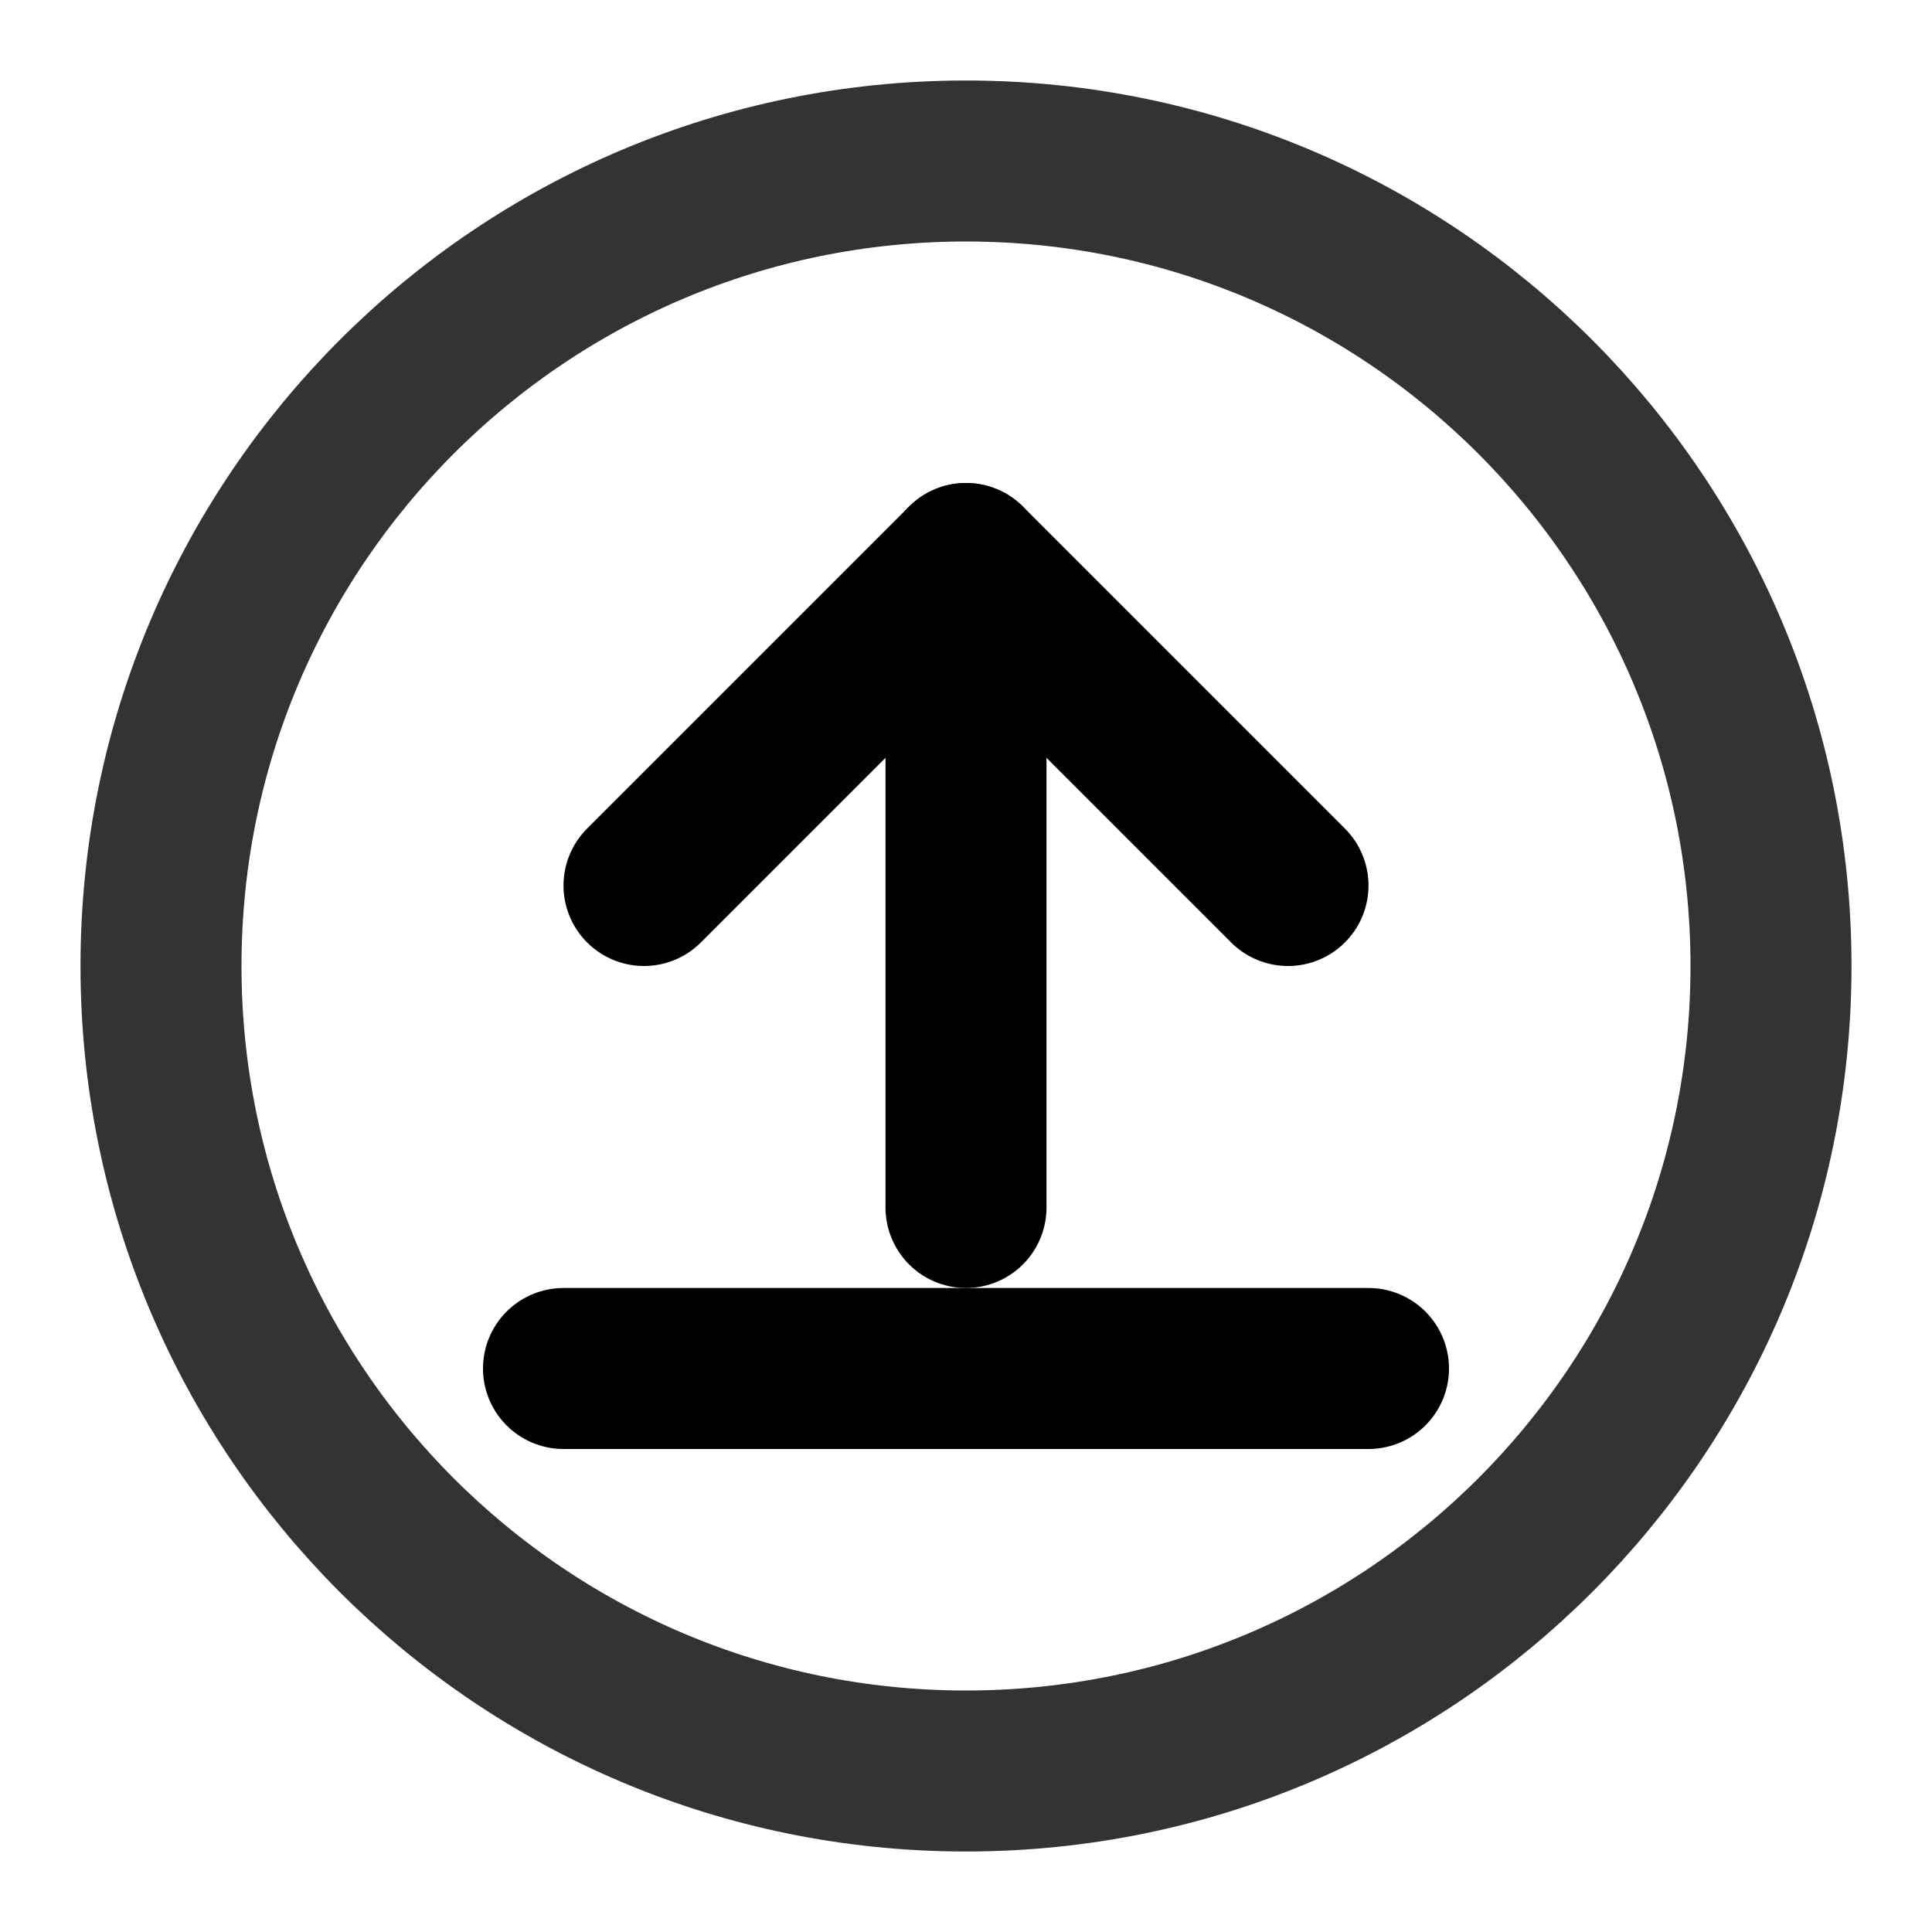
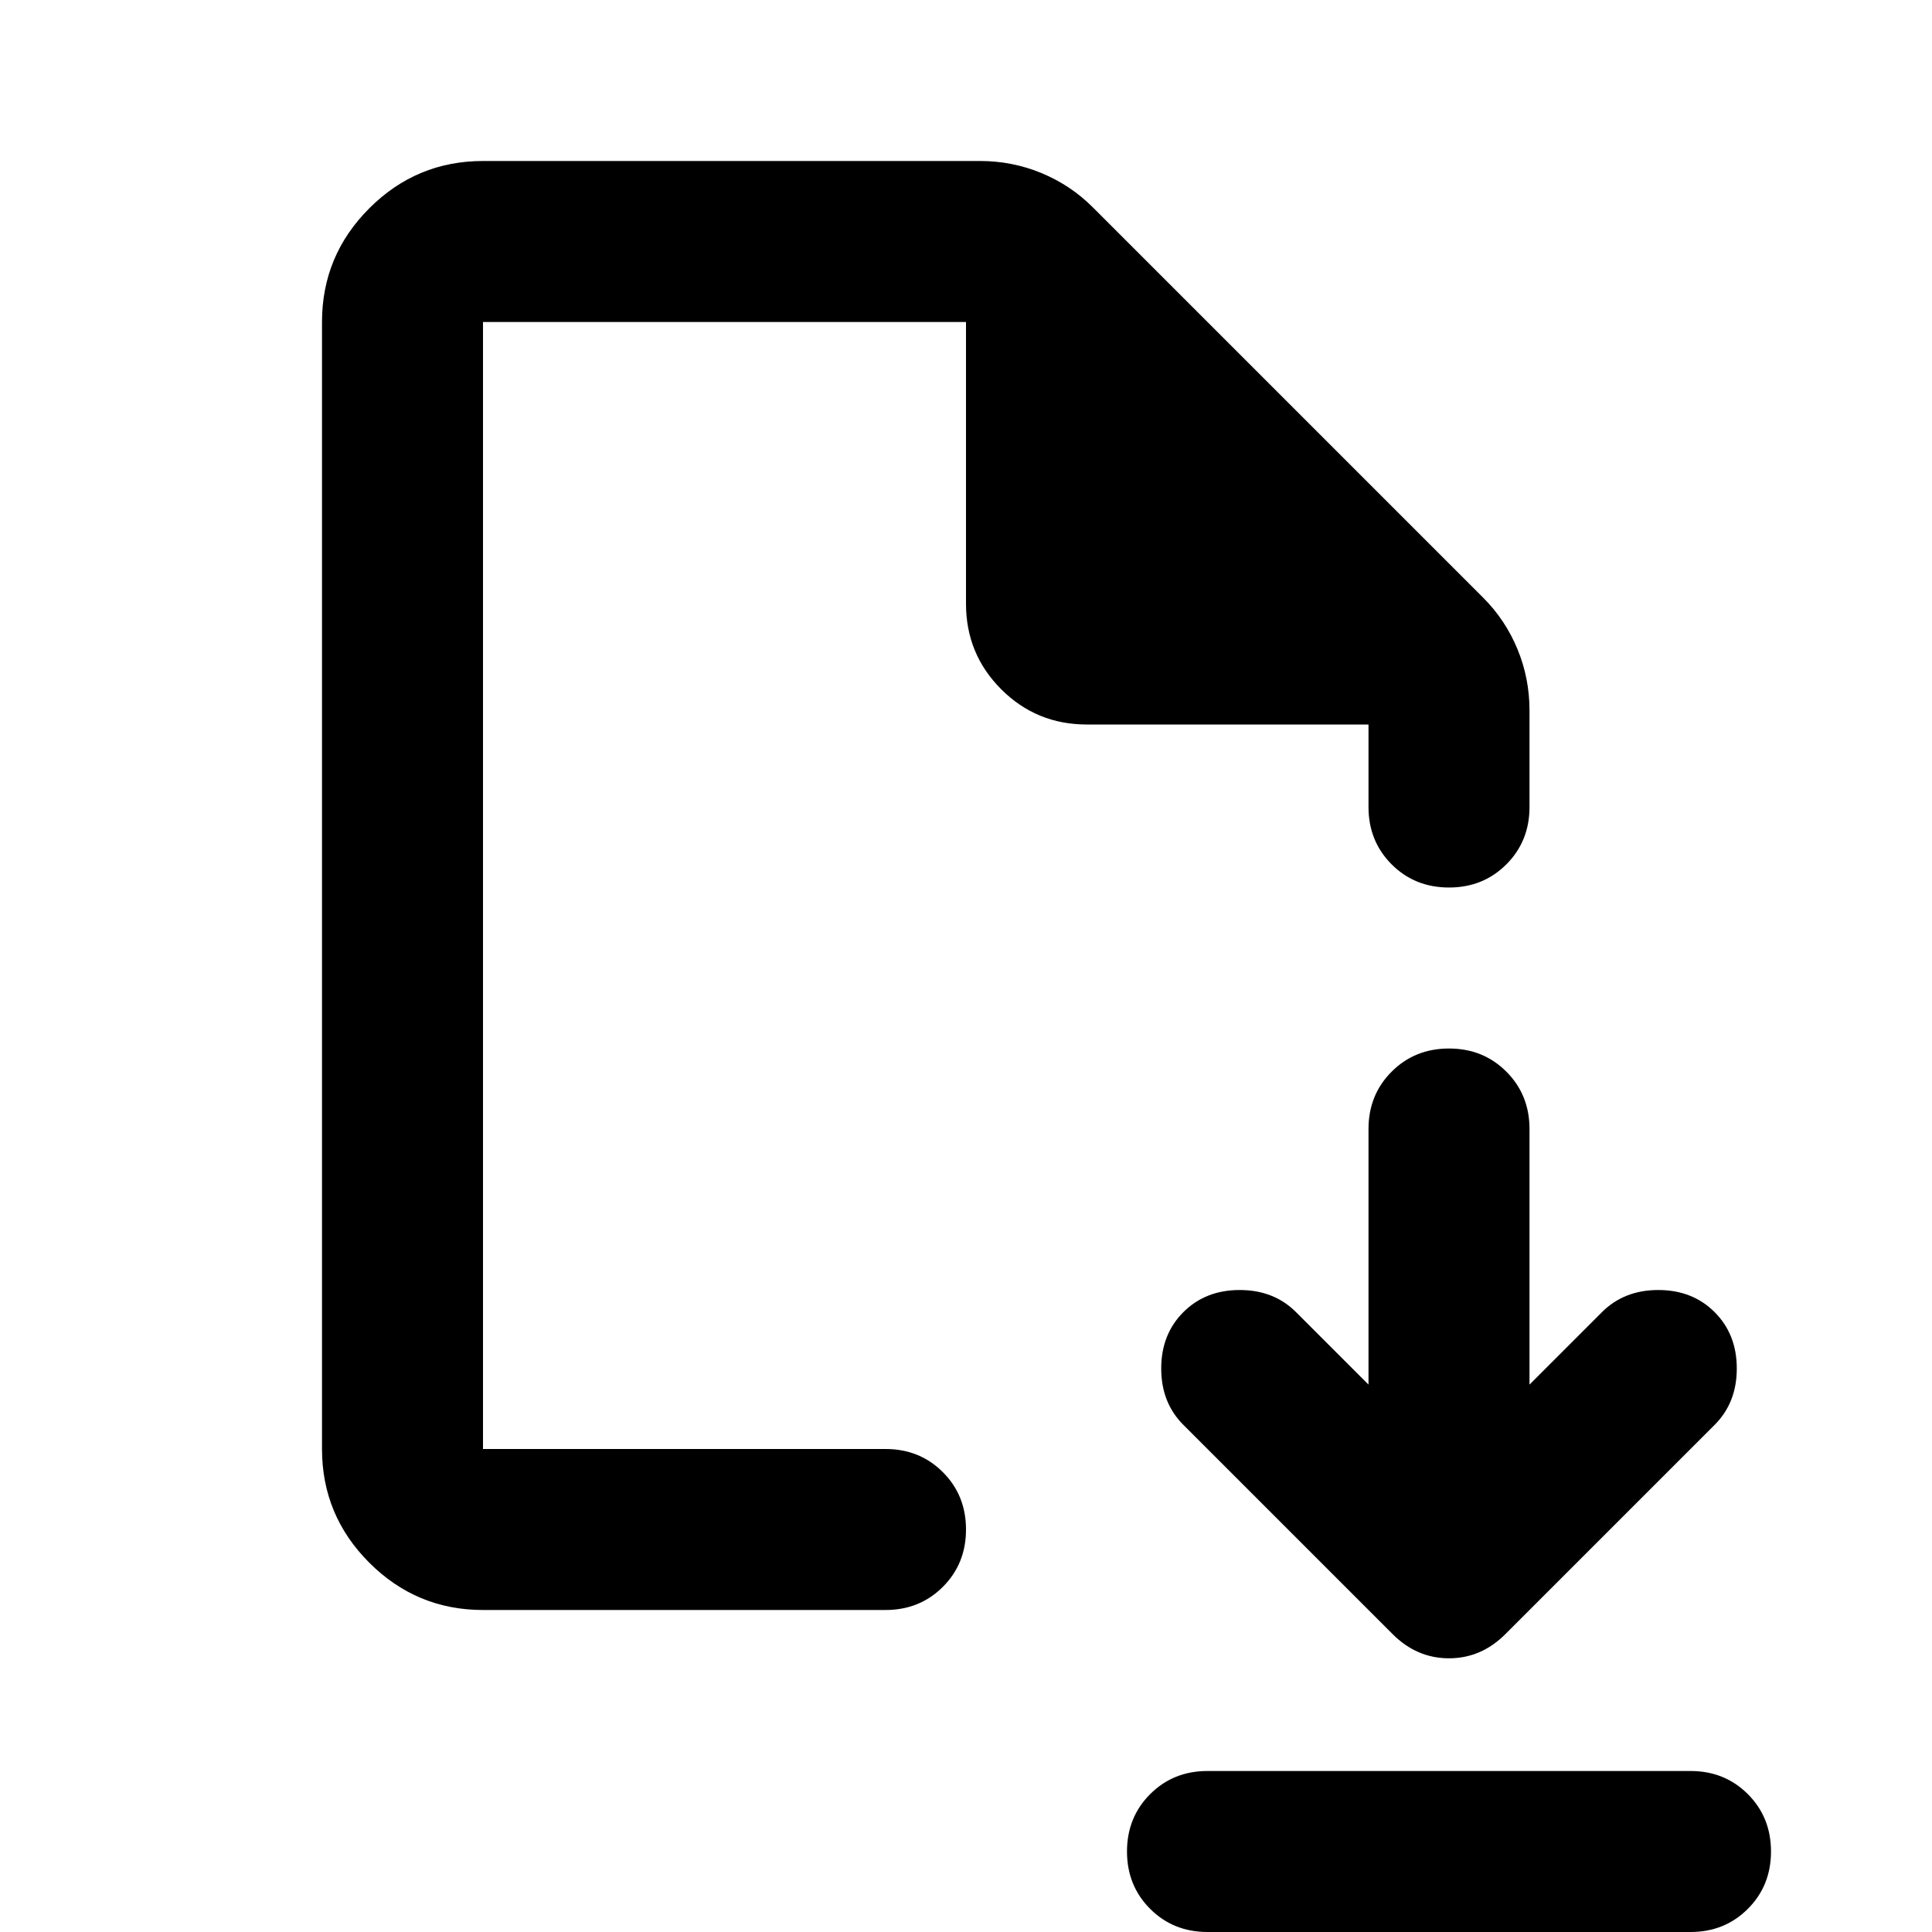
- <svg xmlns="http://www.w3.org/2000/svg" width="24" height="24" viewBox="0 0 24 24" fill="none">
-   <circle cx="12" cy="12" r="10" stroke="#000000" stroke-width="2" stroke-opacity="0.8" fill="none" />
-   <path d="M12 7L12 15" stroke="#000000" stroke-width="2" stroke-linecap="round" />
-   <path d="M8 11L12 7L16 11" stroke="#000000" stroke-width="2" stroke-linecap="round" stroke-linejoin="round" />
-   <path d="M7 17H17" stroke="#000000" stroke-width="2" stroke-linecap="round" />
+ <svg xmlns="http://www.w3.org/2000/svg" height="24px" viewBox="0 -960 960 960" width="24px" fill="#000000">
+   <path d="m680-272-36-36q-11-11-28-11t-28 11q-11 11-11 28t11 28l104 104q12 12 28 12t28-12l104-104q11-11 11-28t-11-28q-11-11-28-11t-28 11l-36 36v-127q0-17-11.5-28.5T720-439q-17 0-28.5 11.5T680-399v127ZM600-80h240q17 0 28.5 11.5T880-40q0 17-11.5 28.5T840 0H600q-17 0-28.5-11.5T560-40q0-17 11.5-28.5T600-80Zm-360-80q-33 0-56.5-23.5T160-240v-560q0-33 23.5-56.5T240-880h247q16 0 30.5 6t25.5 17l194 194q11 11 17 25.5t6 30.5v48q0 17-11.5 28.5T720-519q-17 0-28.5-11.5T680-559v-41H540q-25 0-42.5-17.5T480-660v-140H240v560h200q17 0 28.5 11.5T480-200q0 17-11.5 28.5T440-160H240Zm0-80v-560 560Z" />
</svg>
